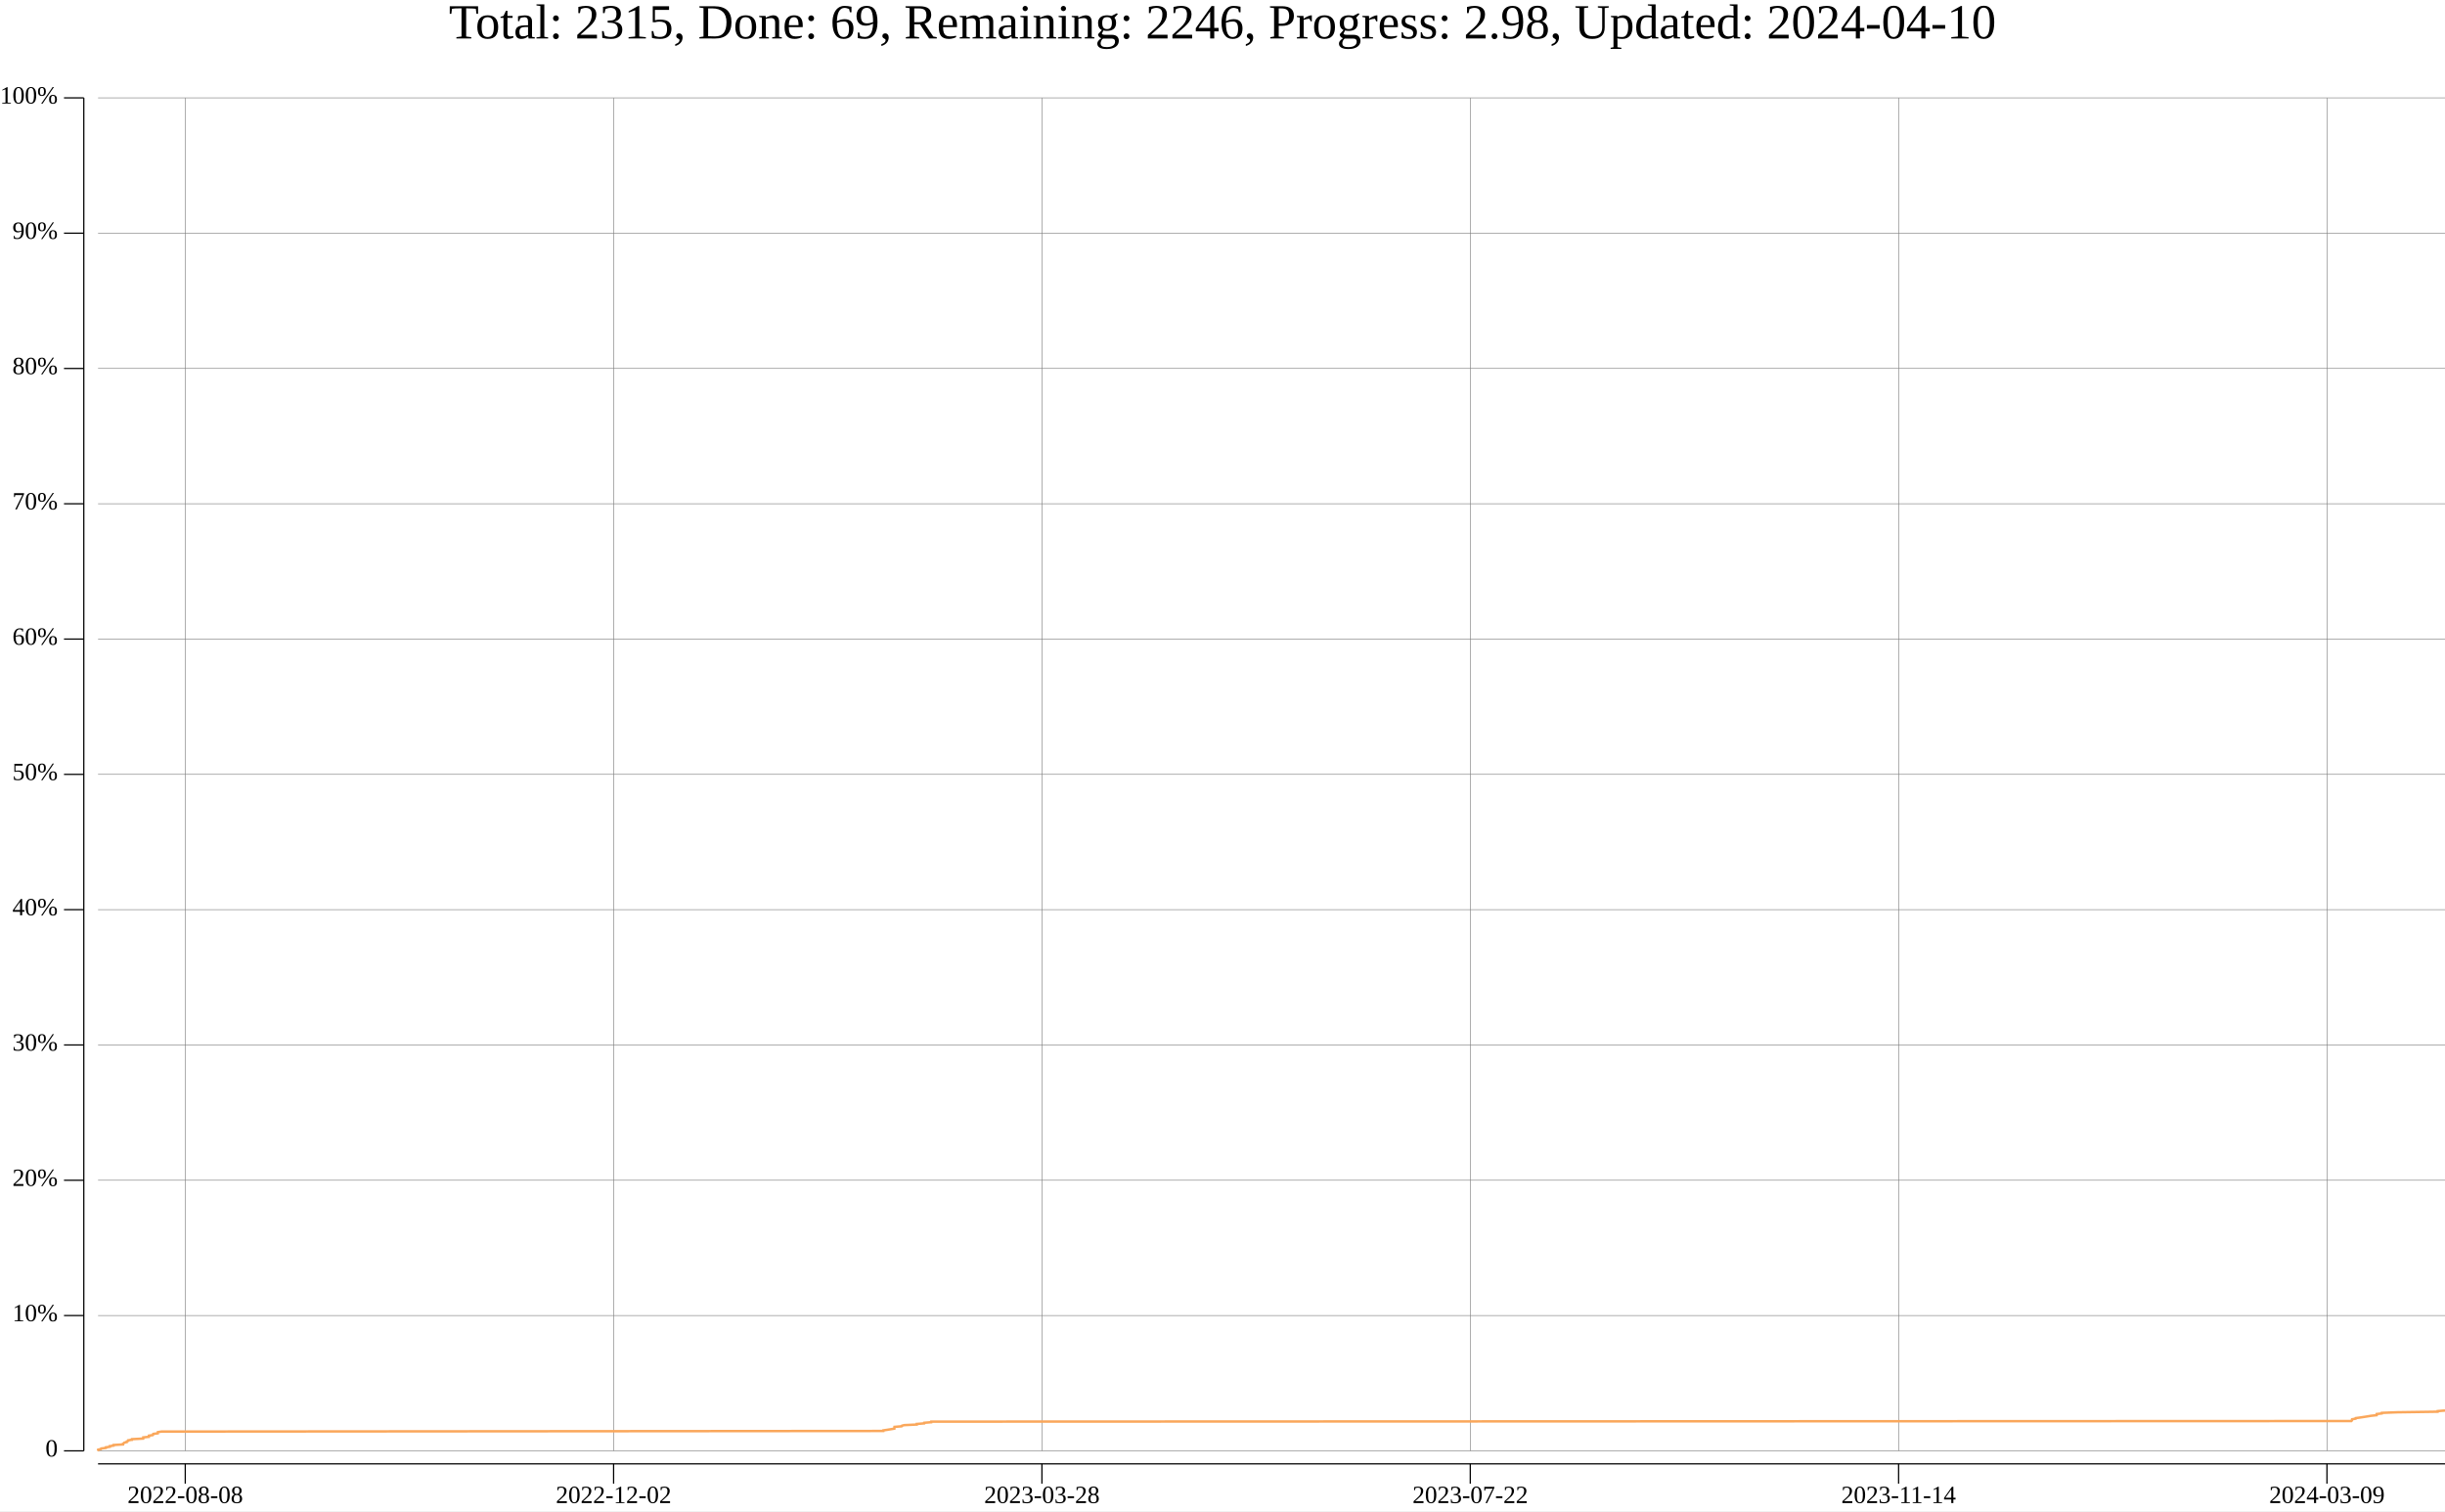
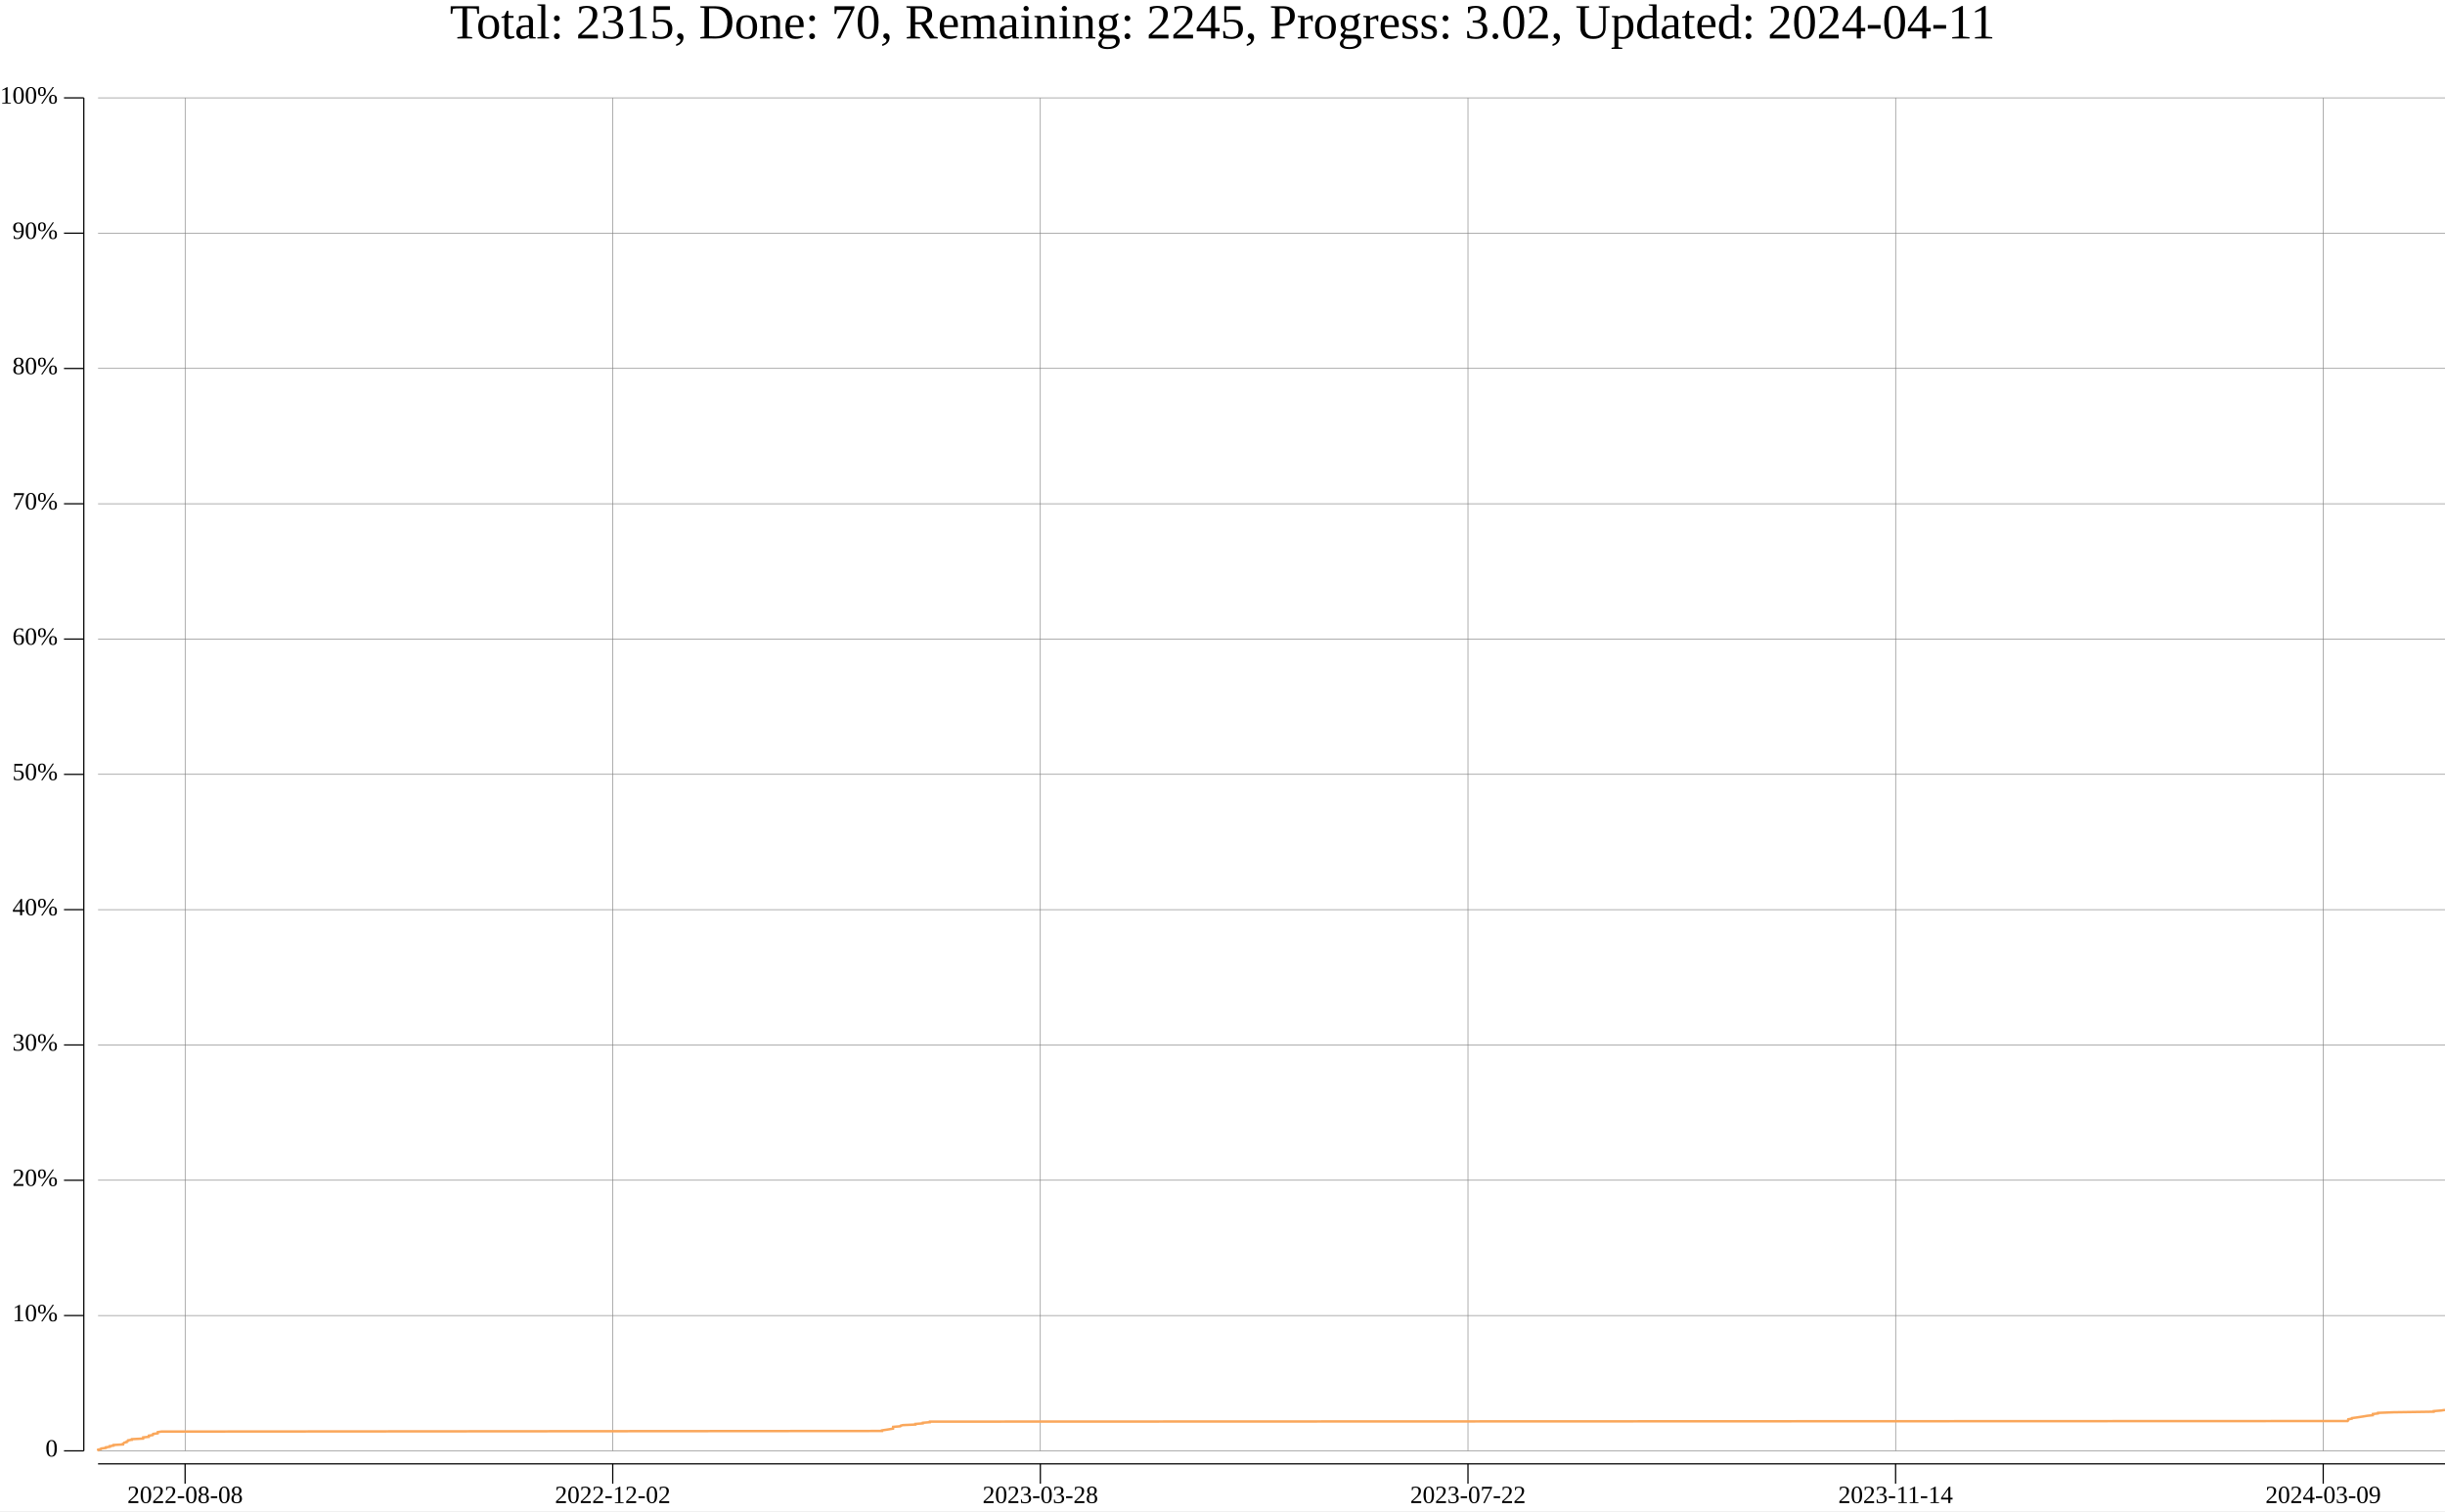
<svg xmlns="http://www.w3.org/2000/svg" width="987pt" height="610pt" viewBox="0 0 987 610">
  <g transform="scale(1, -1) translate(0, -610)">
    <path d="M0,0L987,0L987,610L0,610Z" style="fill:#FFFFFF" />
-     <text x="181.2" y="-594.48" transform="scale(1, -1)" style="font-family:Liberation Serif;font-variant:normal;font-weight:normal;font-style:normal;font-size:19.84px">Total: 2315, Done: 69, Remaining: 2246, Progress: 2.98, Updated: 2024-04-10</text>
-     <text x="51.453" y="-3.252" transform="scale(1, -1)" style="font-family:Liberation Serif;font-variant:normal;font-weight:normal;font-style:normal;font-size:10px">2022-08-08</text>
-     <text x="397.28" y="-3.252" transform="scale(1, -1)" style="font-family:Liberation Serif;font-variant:normal;font-weight:normal;font-style:normal;font-size:10px">2023-03-28</text>
-     <text x="743.29" y="-3.252" transform="scale(1, -1)" style="font-family:Liberation Serif;font-variant:normal;font-weight:normal;font-style:normal;font-size:10px">2023-11-14</text>
-     <text x="224.37" y="-3.252" transform="scale(1, -1)" style="font-family:Liberation Serif;font-variant:normal;font-weight:normal;font-style:normal;font-size:10px">2022-12-02</text>
-     <text x="570.19" y="-3.252" transform="scale(1, -1)" style="font-family:Liberation Serif;font-variant:normal;font-weight:normal;font-style:normal;font-size:10px">2023-07-22</text>
-     <text x="916.02" y="-3.252" transform="scale(1, -1)" style="font-family:Liberation Serif;font-variant:normal;font-weight:normal;font-style:normal;font-size:10px">2024-03-09</text>
-     <path d="M74.783,11.074L74.783,19.074" style="fill:none;stroke:#000000;stroke-width:0.5" />
-     <path d="M420.61,11.074L420.61,19.074" style="fill:none;stroke:#000000;stroke-width:0.5" />
-     <path d="M766.43,11.074L766.43,19.074" style="fill:none;stroke:#000000;stroke-width:0.5" />
-     <path d="M247.7,11.074L247.7,19.074" style="fill:none;stroke:#000000;stroke-width:0.5" />
-     <path d="M593.52,11.074L593.52,19.074" style="fill:none;stroke:#000000;stroke-width:0.5" />
-     <path d="M939.35,11.074L939.35,19.074" style="fill:none;stroke:#000000;stroke-width:0.5" />
+     <text x="181.57" y="-594.48" transform="scale(1, -1)" style="font-family:Liberation Serif;font-variant:normal;font-weight:normal;font-style:normal;font-size:19.84px">Total: 2315, Done: 70, Remaining: 2245, Progress: 3.02, Updated: 2024-04-11</text>
+     <text x="51.394" y="-3.252" transform="scale(1, -1)" style="font-family:Liberation Serif;font-variant:normal;font-weight:normal;font-style:normal;font-size:10px">2022-08-08</text>
+     <text x="396.64" y="-3.252" transform="scale(1, -1)" style="font-family:Liberation Serif;font-variant:normal;font-weight:normal;font-style:normal;font-size:10px">2023-03-28</text>
+     <text x="742.08" y="-3.252" transform="scale(1, -1)" style="font-family:Liberation Serif;font-variant:normal;font-weight:normal;font-style:normal;font-size:10px">2023-11-14</text>
+     <text x="224.02" y="-3.252" transform="scale(1, -1)" style="font-family:Liberation Serif;font-variant:normal;font-weight:normal;font-style:normal;font-size:10px">2022-12-02</text>
+     <text x="569.27" y="-3.252" transform="scale(1, -1)" style="font-family:Liberation Serif;font-variant:normal;font-weight:normal;font-style:normal;font-size:10px">2023-07-22</text>
+     <text x="914.51" y="-3.252" transform="scale(1, -1)" style="font-family:Liberation Serif;font-variant:normal;font-weight:normal;font-style:normal;font-size:10px">2024-03-09</text>
+     <path d="M74.724,11.074L74.724,19.074" style="fill:none;stroke:#000000;stroke-width:0.5" />
+     <path d="M419.97,11.074L419.97,19.074" style="fill:none;stroke:#000000;stroke-width:0.5" />
+     <path d="M765.22,11.074L765.22,19.074" style="fill:none;stroke:#000000;stroke-width:0.5" />
+     <path d="M247.35,11.074L247.35,19.074" style="fill:none;stroke:#000000;stroke-width:0.5" />
+     <path d="M592.6,11.074L592.6,19.074" style="fill:none;stroke:#000000;stroke-width:0.5" />
+     <path d="M937.84,11.074L937.84,19.074" style="fill:none;stroke:#000000;stroke-width:0.5" />
    <path d="M39.58,19.074L987,19.074" style="fill:none;stroke:#000000;stroke-width:0.5" />
    <text x="18.33" y="-22.039" transform="scale(1, -1)" style="font-family:Liberation Serif;font-variant:normal;font-weight:normal;font-style:normal;font-size:10px">0</text>
    <text x="5" y="-295.12" transform="scale(1, -1)" style="font-family:Liberation Serif;font-variant:normal;font-weight:normal;font-style:normal;font-size:10px">50%</text>
    <text x="0" y="-568.21" transform="scale(1, -1)" style="font-family:Liberation Serif;font-variant:normal;font-weight:normal;font-style:normal;font-size:10px">100%</text>
    <text x="5" y="-76.656" transform="scale(1, -1)" style="font-family:Liberation Serif;font-variant:normal;font-weight:normal;font-style:normal;font-size:10px">10%</text>
    <text x="5" y="-131.27" transform="scale(1, -1)" style="font-family:Liberation Serif;font-variant:normal;font-weight:normal;font-style:normal;font-size:10px">20%</text>
    <text x="5" y="-185.89" transform="scale(1, -1)" style="font-family:Liberation Serif;font-variant:normal;font-weight:normal;font-style:normal;font-size:10px">30%</text>
    <text x="5" y="-240.51" transform="scale(1, -1)" style="font-family:Liberation Serif;font-variant:normal;font-weight:normal;font-style:normal;font-size:10px">40%</text>
    <text x="5" y="-349.74" transform="scale(1, -1)" style="font-family:Liberation Serif;font-variant:normal;font-weight:normal;font-style:normal;font-size:10px">60%</text>
    <text x="5" y="-404.36" transform="scale(1, -1)" style="font-family:Liberation Serif;font-variant:normal;font-weight:normal;font-style:normal;font-size:10px">70%</text>
    <text x="5" y="-458.97" transform="scale(1, -1)" style="font-family:Liberation Serif;font-variant:normal;font-weight:normal;font-style:normal;font-size:10px">80%</text>
    <text x="5" y="-513.59" transform="scale(1, -1)" style="font-family:Liberation Serif;font-variant:normal;font-weight:normal;font-style:normal;font-size:10px">90%</text>
    <path d="M25.83,24.324L33.83,24.324" style="fill:none;stroke:#000000;stroke-width:0.5" />
    <path d="M25.83,297.41L33.83,297.41" style="fill:none;stroke:#000000;stroke-width:0.5" />
    <path d="M25.83,570.49L33.83,570.49" style="fill:none;stroke:#000000;stroke-width:0.5" />
    <path d="M25.83,78.941L33.83,78.941" style="fill:none;stroke:#000000;stroke-width:0.5" />
    <path d="M25.83,133.56L33.83,133.56" style="fill:none;stroke:#000000;stroke-width:0.5" />
    <path d="M25.83,188.17L33.83,188.17" style="fill:none;stroke:#000000;stroke-width:0.5" />
    <path d="M25.83,242.79L33.83,242.79" style="fill:none;stroke:#000000;stroke-width:0.5" />
    <path d="M25.83,352.02L33.83,352.02" style="fill:none;stroke:#000000;stroke-width:0.5" />
    <path d="M25.83,406.64L33.83,406.64" style="fill:none;stroke:#000000;stroke-width:0.5" />
    <path d="M25.83,461.26L33.83,461.26" style="fill:none;stroke:#000000;stroke-width:0.5" />
    <path d="M25.83,515.87L33.83,515.87" style="fill:none;stroke:#000000;stroke-width:0.5" />
    <path d="M33.83,24.324L33.83,570.49" style="fill:none;stroke:#000000;stroke-width:0.5" />
-     <path d="M74.783,24.324L74.783,570.49" style="fill:none;stroke:#808080;stroke-width:0.25" />
-     <path d="M420.61,24.324L420.61,570.49" style="fill:none;stroke:#808080;stroke-width:0.25" />
-     <path d="M766.43,24.324L766.43,570.49" style="fill:none;stroke:#808080;stroke-width:0.25" />
-     <path d="M247.7,24.324L247.7,570.49" style="fill:none;stroke:#808080;stroke-width:0.25" />
-     <path d="M593.52,24.324L593.52,570.49" style="fill:none;stroke:#808080;stroke-width:0.25" />
-     <path d="M939.35,24.324L939.35,570.49" style="fill:none;stroke:#808080;stroke-width:0.25" />
+     <path d="M74.724,24.324L74.724,570.49" style="fill:none;stroke:#808080;stroke-width:0.25" />
+     <path d="M419.97,24.324L419.97,570.49" style="fill:none;stroke:#808080;stroke-width:0.25" />
+     <path d="M765.22,24.324L765.22,570.49" style="fill:none;stroke:#808080;stroke-width:0.25" />
+     <path d="M247.35,24.324L247.35,570.49" style="fill:none;stroke:#808080;stroke-width:0.25" />
+     <path d="M592.6,24.324L592.6,570.49" style="fill:none;stroke:#808080;stroke-width:0.25" />
+     <path d="M937.84,24.324L937.84,570.49" style="fill:none;stroke:#808080;stroke-width:0.25" />
    <path d="M39.58,24.324L987,24.324" style="fill:none;stroke:#808080;stroke-width:0.25" />
    <path d="M39.58,297.41L987,297.41" style="fill:none;stroke:#808080;stroke-width:0.25" />
    <path d="M39.58,570.49L987,570.49" style="fill:none;stroke:#808080;stroke-width:0.25" />
    <path d="M39.58,78.941L987,78.941" style="fill:none;stroke:#808080;stroke-width:0.25" />
    <path d="M39.58,133.56L987,133.56" style="fill:none;stroke:#808080;stroke-width:0.25" />
    <path d="M39.58,188.17L987,188.17" style="fill:none;stroke:#808080;stroke-width:0.25" />
    <path d="M39.58,242.79L987,242.79" style="fill:none;stroke:#808080;stroke-width:0.25" />
    <path d="M39.58,352.02L987,352.02" style="fill:none;stroke:#808080;stroke-width:0.25" />
    <path d="M39.58,406.64L987,406.64" style="fill:none;stroke:#808080;stroke-width:0.25" />
    <path d="M39.58,461.26L987,461.26" style="fill:none;stroke:#808080;stroke-width:0.25" />
    <path d="M39.58,515.87L987,515.87" style="fill:none;stroke:#808080;stroke-width:0.25" />
-     <path d="M39.58,24.324L39.596,24.56L39.599,24.56L39.64,24.796L40.688,25.032L40.727,25.032L40.848,25.268L42.724,25.504L42.74,25.74L44.341,25.976L44.354,26.212L44.382,26.212L45.78,26.448L45.801,26.448L45.809,26.683L45.855,26.683L49.665,26.919L49.686,27.155L49.731,27.155L49.928,27.391L50.16,27.627L51.121,27.863L51.129,27.863L51.165,28.099L51.71,28.335L51.748,28.571L53.217,28.807L53.234,28.807L53.261,29.043L57.798,29.279L57.813,29.515L57.825,29.751L60.063,29.986L60.096,29.986L60.114,30.222L60.124,30.458L61.672,30.694L61.681,30.694L61.846,30.93L61.885,31.166L63.671,31.402L63.68,31.402L63.71,31.638L63.731,31.874L65.181,32.11L356.56,32.346L356.57,32.582L358.14,32.818L359.6,33.053L359.6,33.053L361.03,33.289L361.04,33.525L361.06,33.761L361.09,33.997L363.96,34.233L364.1,34.469L364.99,34.705L370.07,34.941L370.08,35.177L370.1,35.177L373.06,35.413L373.09,35.649L375.9,35.885L375.91,35.885L375.94,36.12L949.07,36.356L949.08,36.356L949.19,36.356L949.41,36.592L949.42,36.828L949.48,37.064L950.82,37.3L950.87,37.3L950.94,37.536L952.69,37.772L954.25,38.008L955.77,38.244L957.17,38.48L959.39,38.716L959.39,38.952L959.42,39.188L961.48,39.423L961.5,39.659L967.7,39.895L984.02,40.131L984.03,40.367L987,40.603" style="fill:none;stroke:#FAA75B" />
+     <path d="M39.58,24.324L39.596,24.56L39.599,24.56L39.64,24.796L40.686,25.032L40.725,25.032L40.845,25.268L42.719,25.504L42.735,25.74L44.333,25.976L44.346,26.212L44.374,26.212L45.77,26.448L45.791,26.448L45.799,26.683L45.844,26.683L49.648,26.919L49.669,27.155L49.714,27.155L49.91,27.391L50.143,27.627L51.101,27.863L51.11,27.863L51.145,28.099L51.69,28.335L51.728,28.571L53.194,28.807L53.211,28.807L53.238,29.043L57.768,29.279L57.783,29.515L57.795,29.751L60.028,29.986L60.062,29.986L60.079,30.222L60.09,30.458L61.635,30.694L61.644,30.694L61.809,30.93L61.848,31.166L63.63,31.402L63.64,31.402L63.67,31.638L63.691,31.874L65.138,32.11L356.03,32.346L356.04,32.582L357.61,32.818L359.07,33.053L359.07,33.053L360.49,33.289L360.5,33.525L360.52,33.761L360.55,33.997L363.42,34.233L363.56,34.469L364.45,34.705L369.52,34.941L369.53,35.177L369.54,35.177L372.5,35.413L372.53,35.649L375.33,35.885L375.34,35.885L375.37,36.12L947.55,36.356L947.56,36.356L947.67,36.356L947.89,36.592L947.9,36.828L947.96,37.064L949.3,37.3L949.35,37.3L949.42,37.536L951.16,37.772L952.72,38.008L954.24,38.244L955.63,38.48L957.85,38.716L957.86,38.952L957.88,39.188L959.93,39.423L959.96,39.659L966.15,39.895L982.44,40.131L982.45,40.367L985.42,40.603L987,40.839" style="fill:none;stroke:#FAA75B" />
  </g>
</svg>
